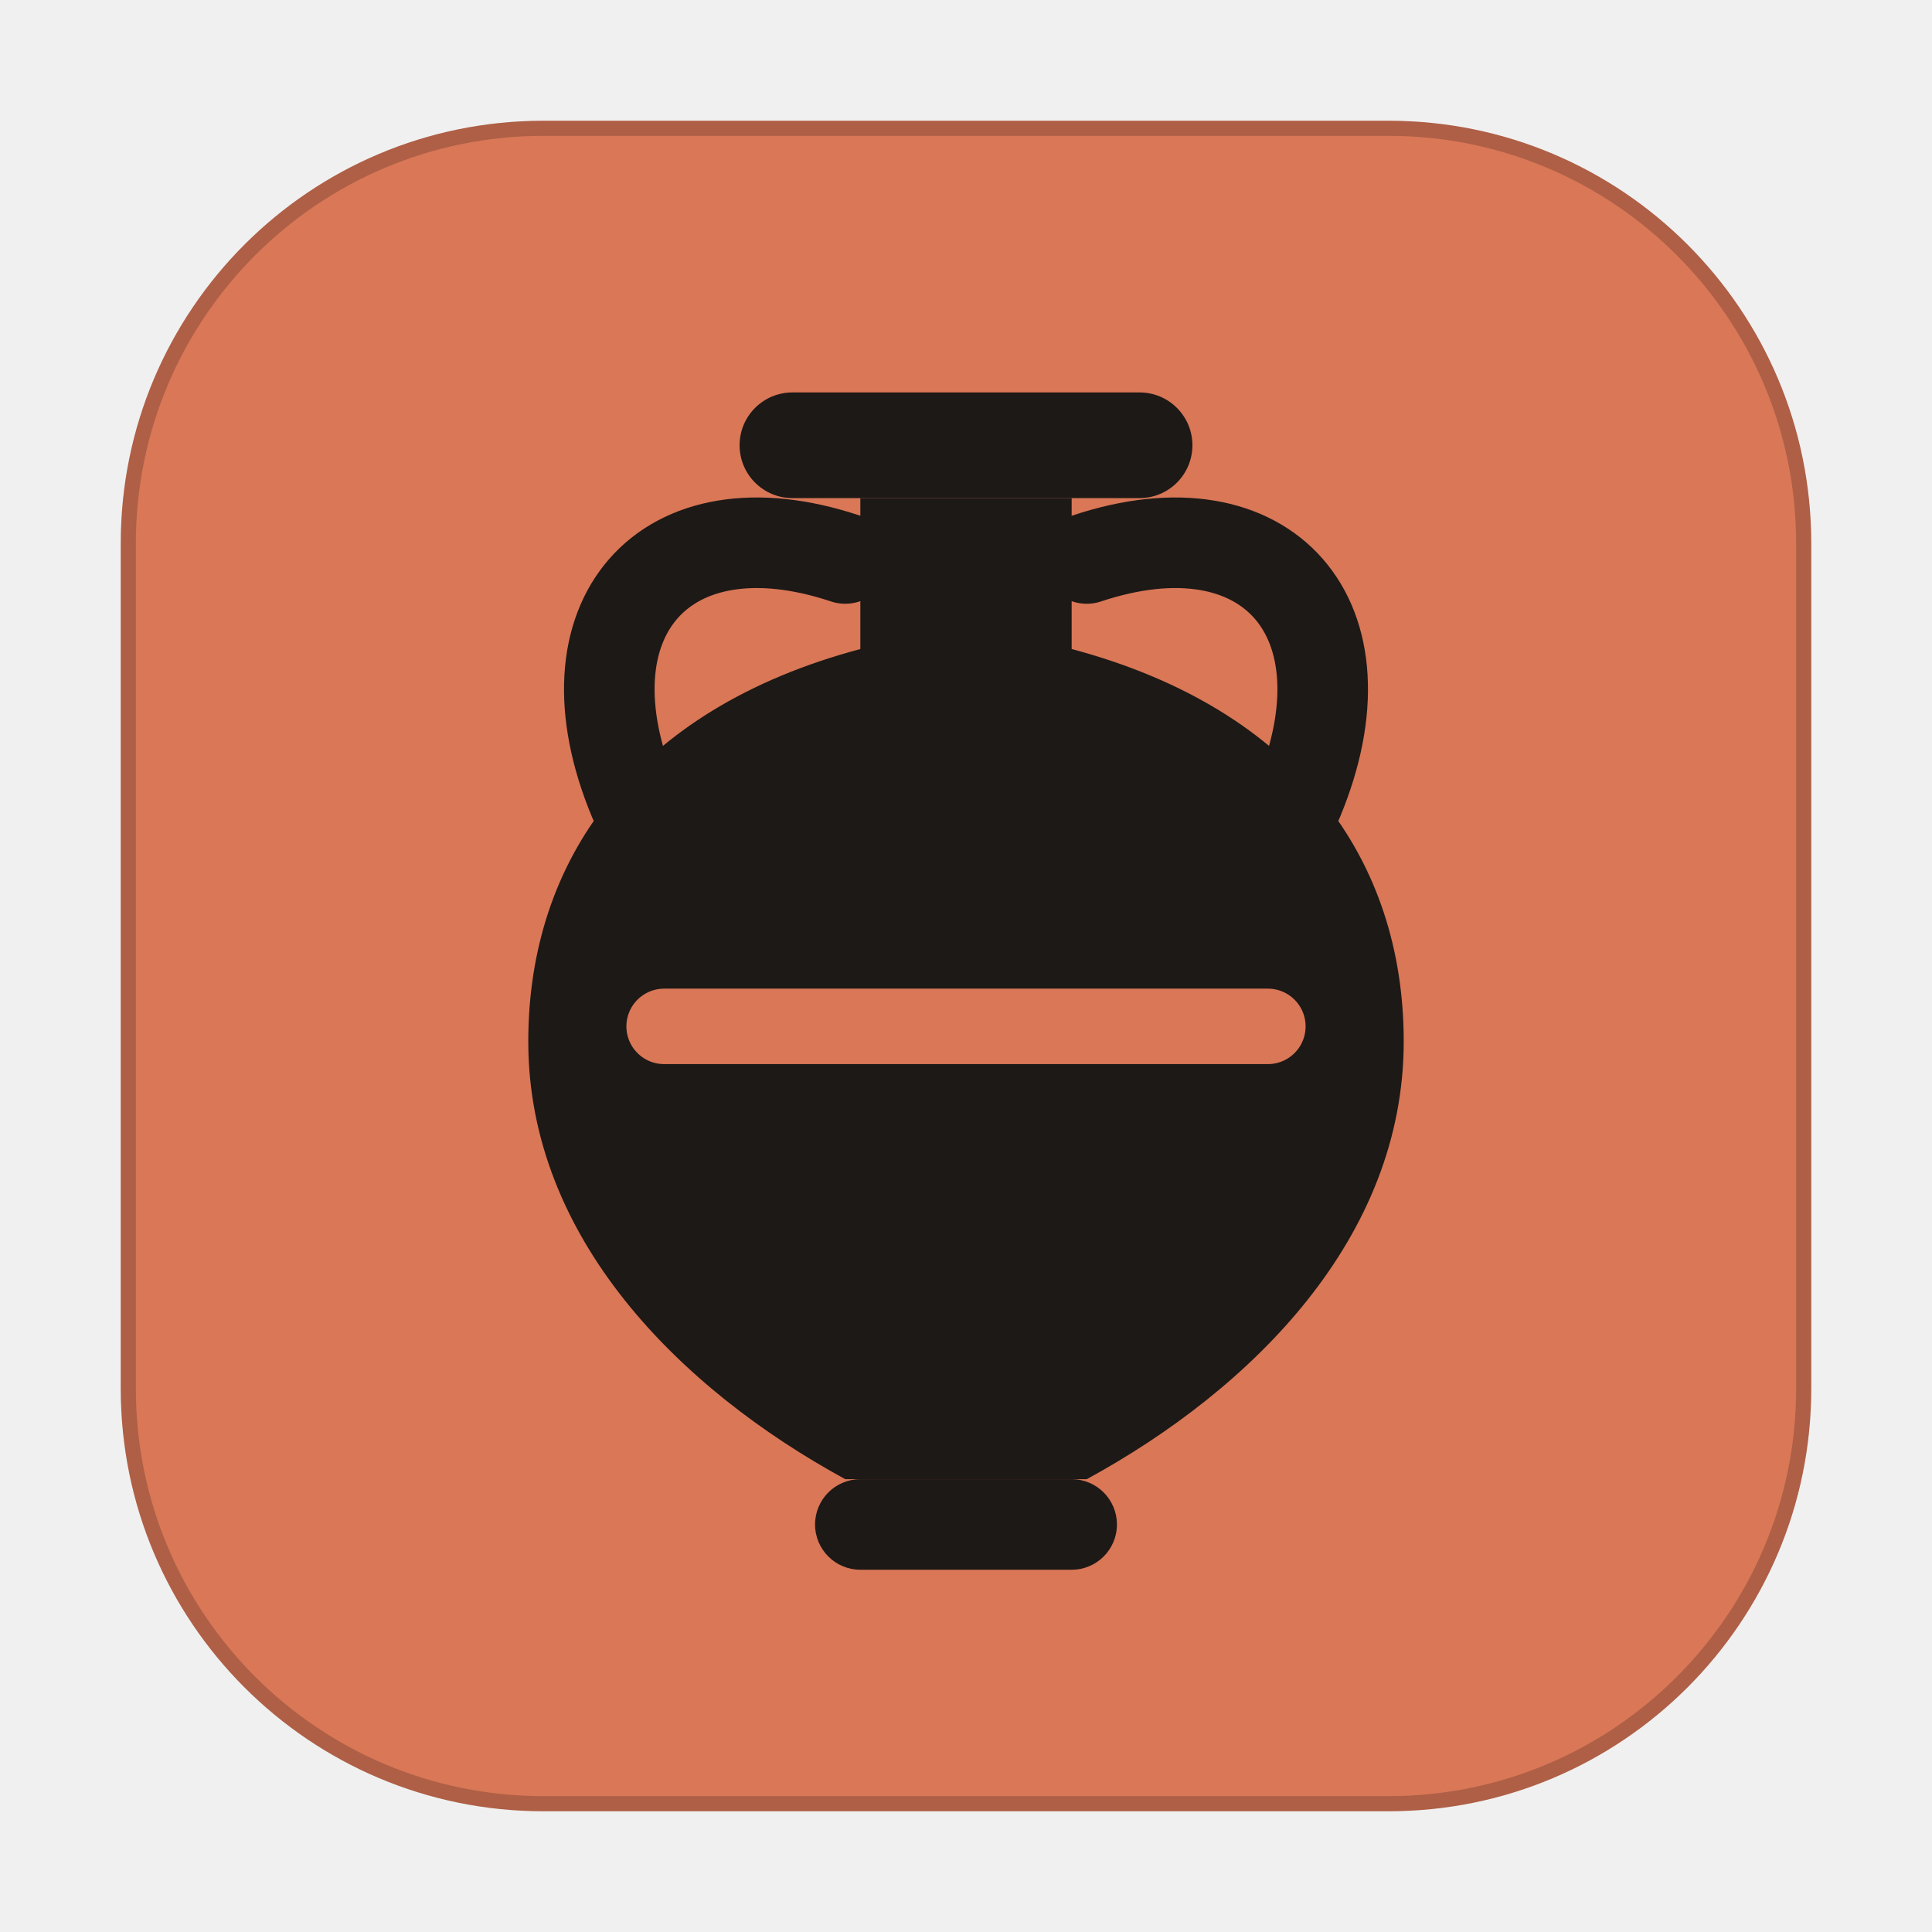
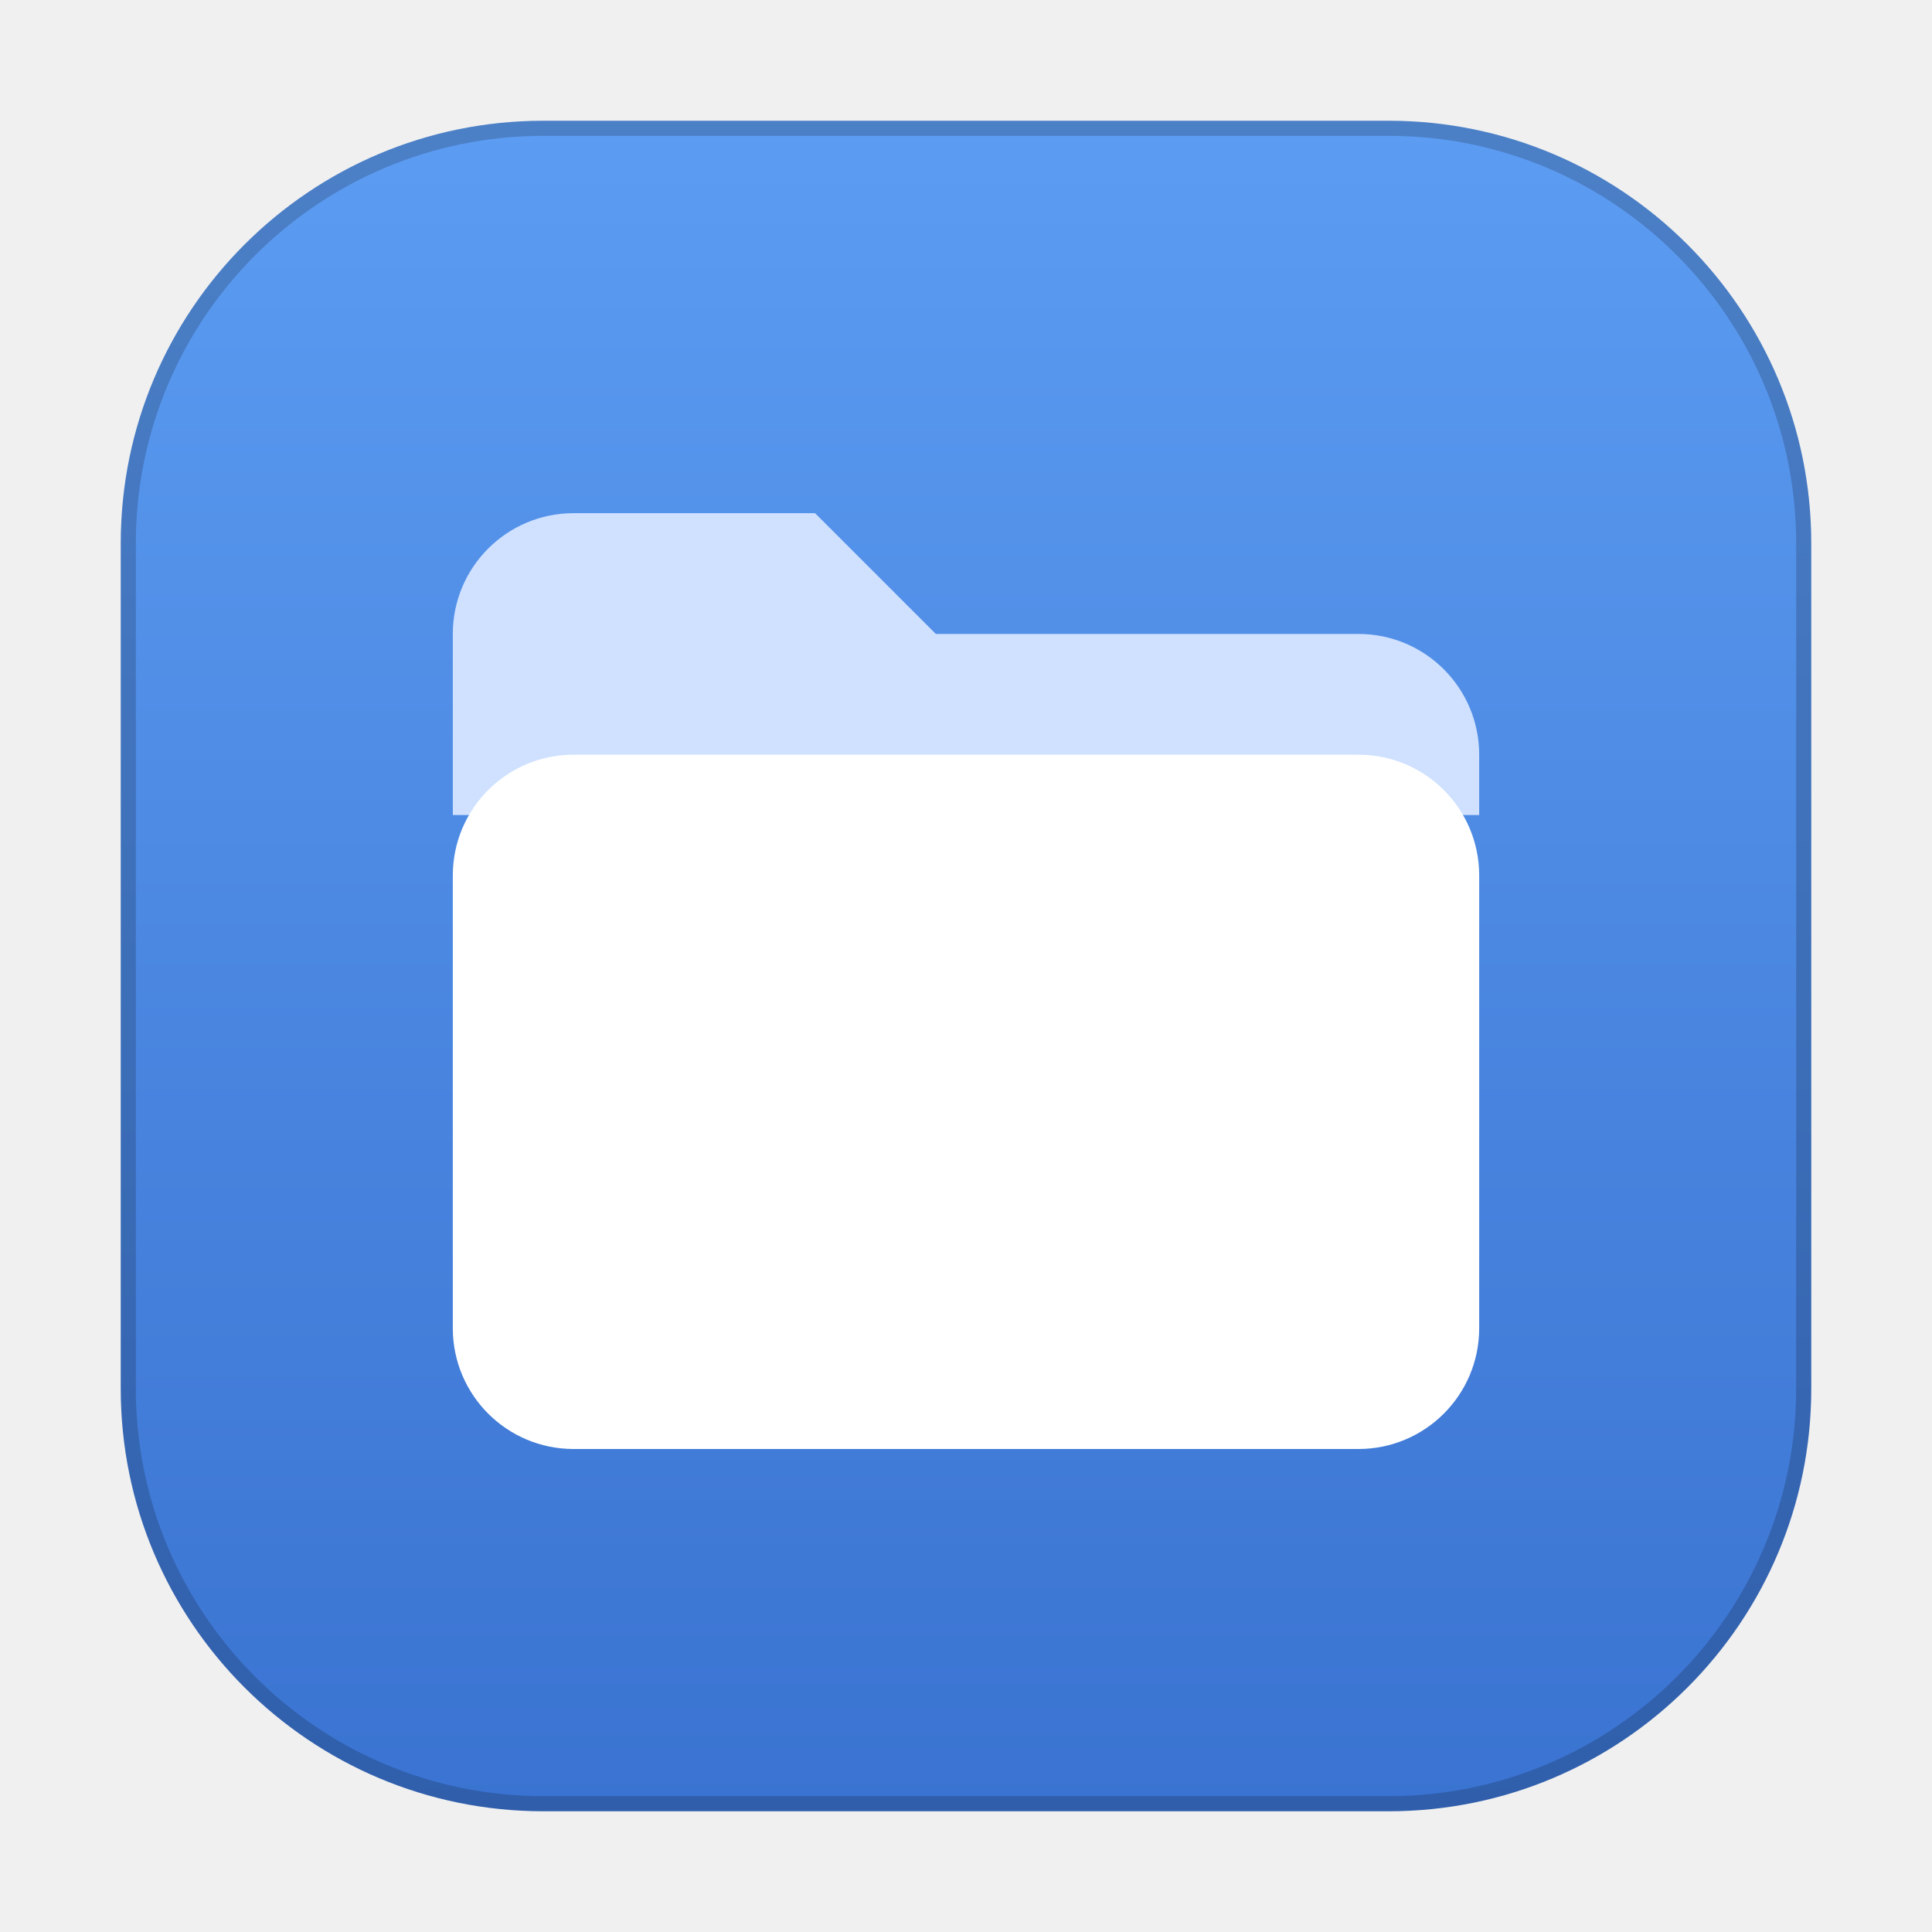
<svg xmlns="http://www.w3.org/2000/svg" width="128" height="128" viewBox="0 0 128 128">
-   <rect x="8" y="8" width="112" height="112" rx="28" fill="#d97757" />
-   <path d="M56 37C44 33 37 41 42 53M72 37C84 33 91 41 86 53" fill="none" stroke="#1d1916" stroke-width="6" stroke-linecap="round" />
-   <rect x="49" y="26" width="30" height="7" rx="3.5" fill="#1d1916" />
-   <path d="M57 33h14v10C86 47 93 57 93 69c0 13-10 23-21 29H56C45 92 35 82 35 69c0-12 7-22 22-26z" fill="#1d1916" />
-   <rect x="54" y="98" width="20" height="6" rx="3" fill="#1d1916" />
-   <path d="M44 68h40" stroke="#d97757" stroke-width="5" stroke-linecap="round" />
-   <rect x="8.5" y="8.5" width="111" height="111" rx="27.5" fill="none" stroke="#000000" stroke-opacity="0.2" />
+   <defs>
+     <linearGradient id="fond-odysseus-files" x1="0" y1="0" x2="0" y2="1">
+       <stop offset="0" stop-color="#5c9cf2" />
+       <stop offset="1" stop-color="#3a73d1" />
+     </linearGradient>
+   </defs>
+   <rect x="8" y="8" width="112" height="112" rx="28" fill="url(#fond-odysseus-files)" />
+   <path d="M30 42a8 8 0 0 1 8-8h16l8 8h28a8 8 0 0 1 8 8v4H30z" fill="#cfe1ff" />
+   <rect x="30" y="50" width="68" height="46" rx="8" fill="#ffffff" />
+   <rect x="8.5" y="8.5" width="111" height="111" rx="27.5" fill="none" stroke="#000000" stroke-opacity="0.18" />
</svg>
